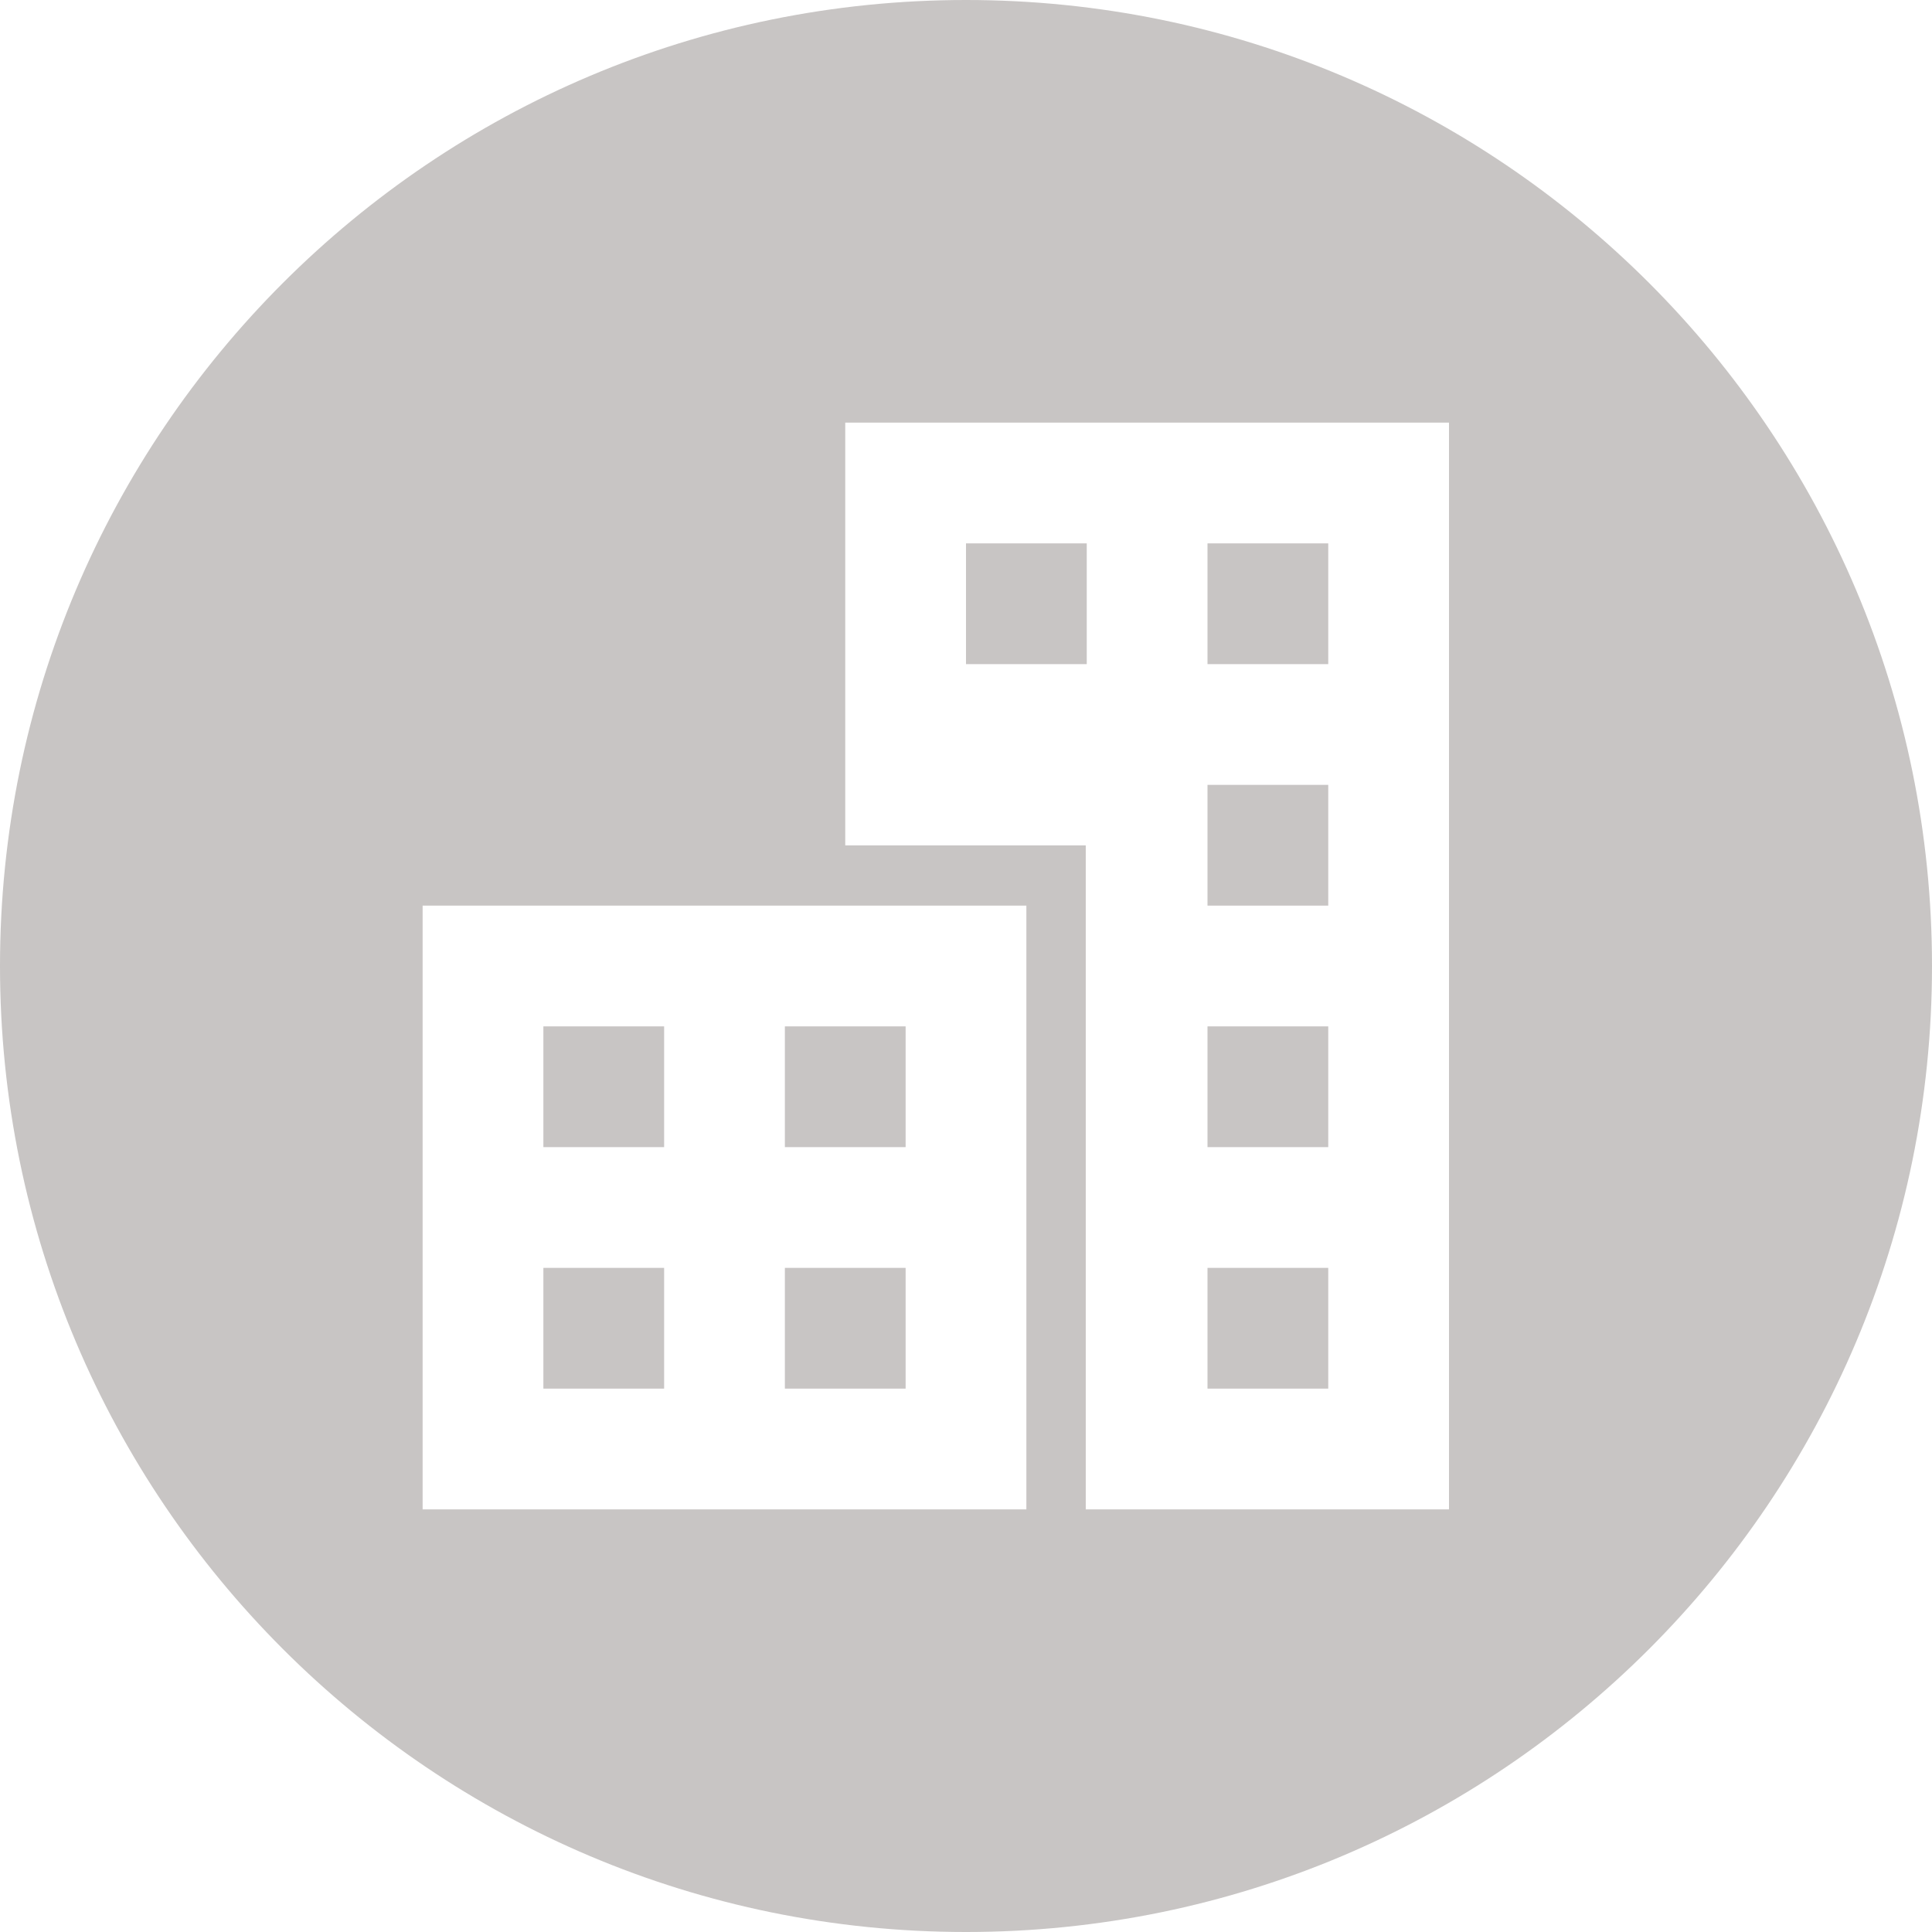
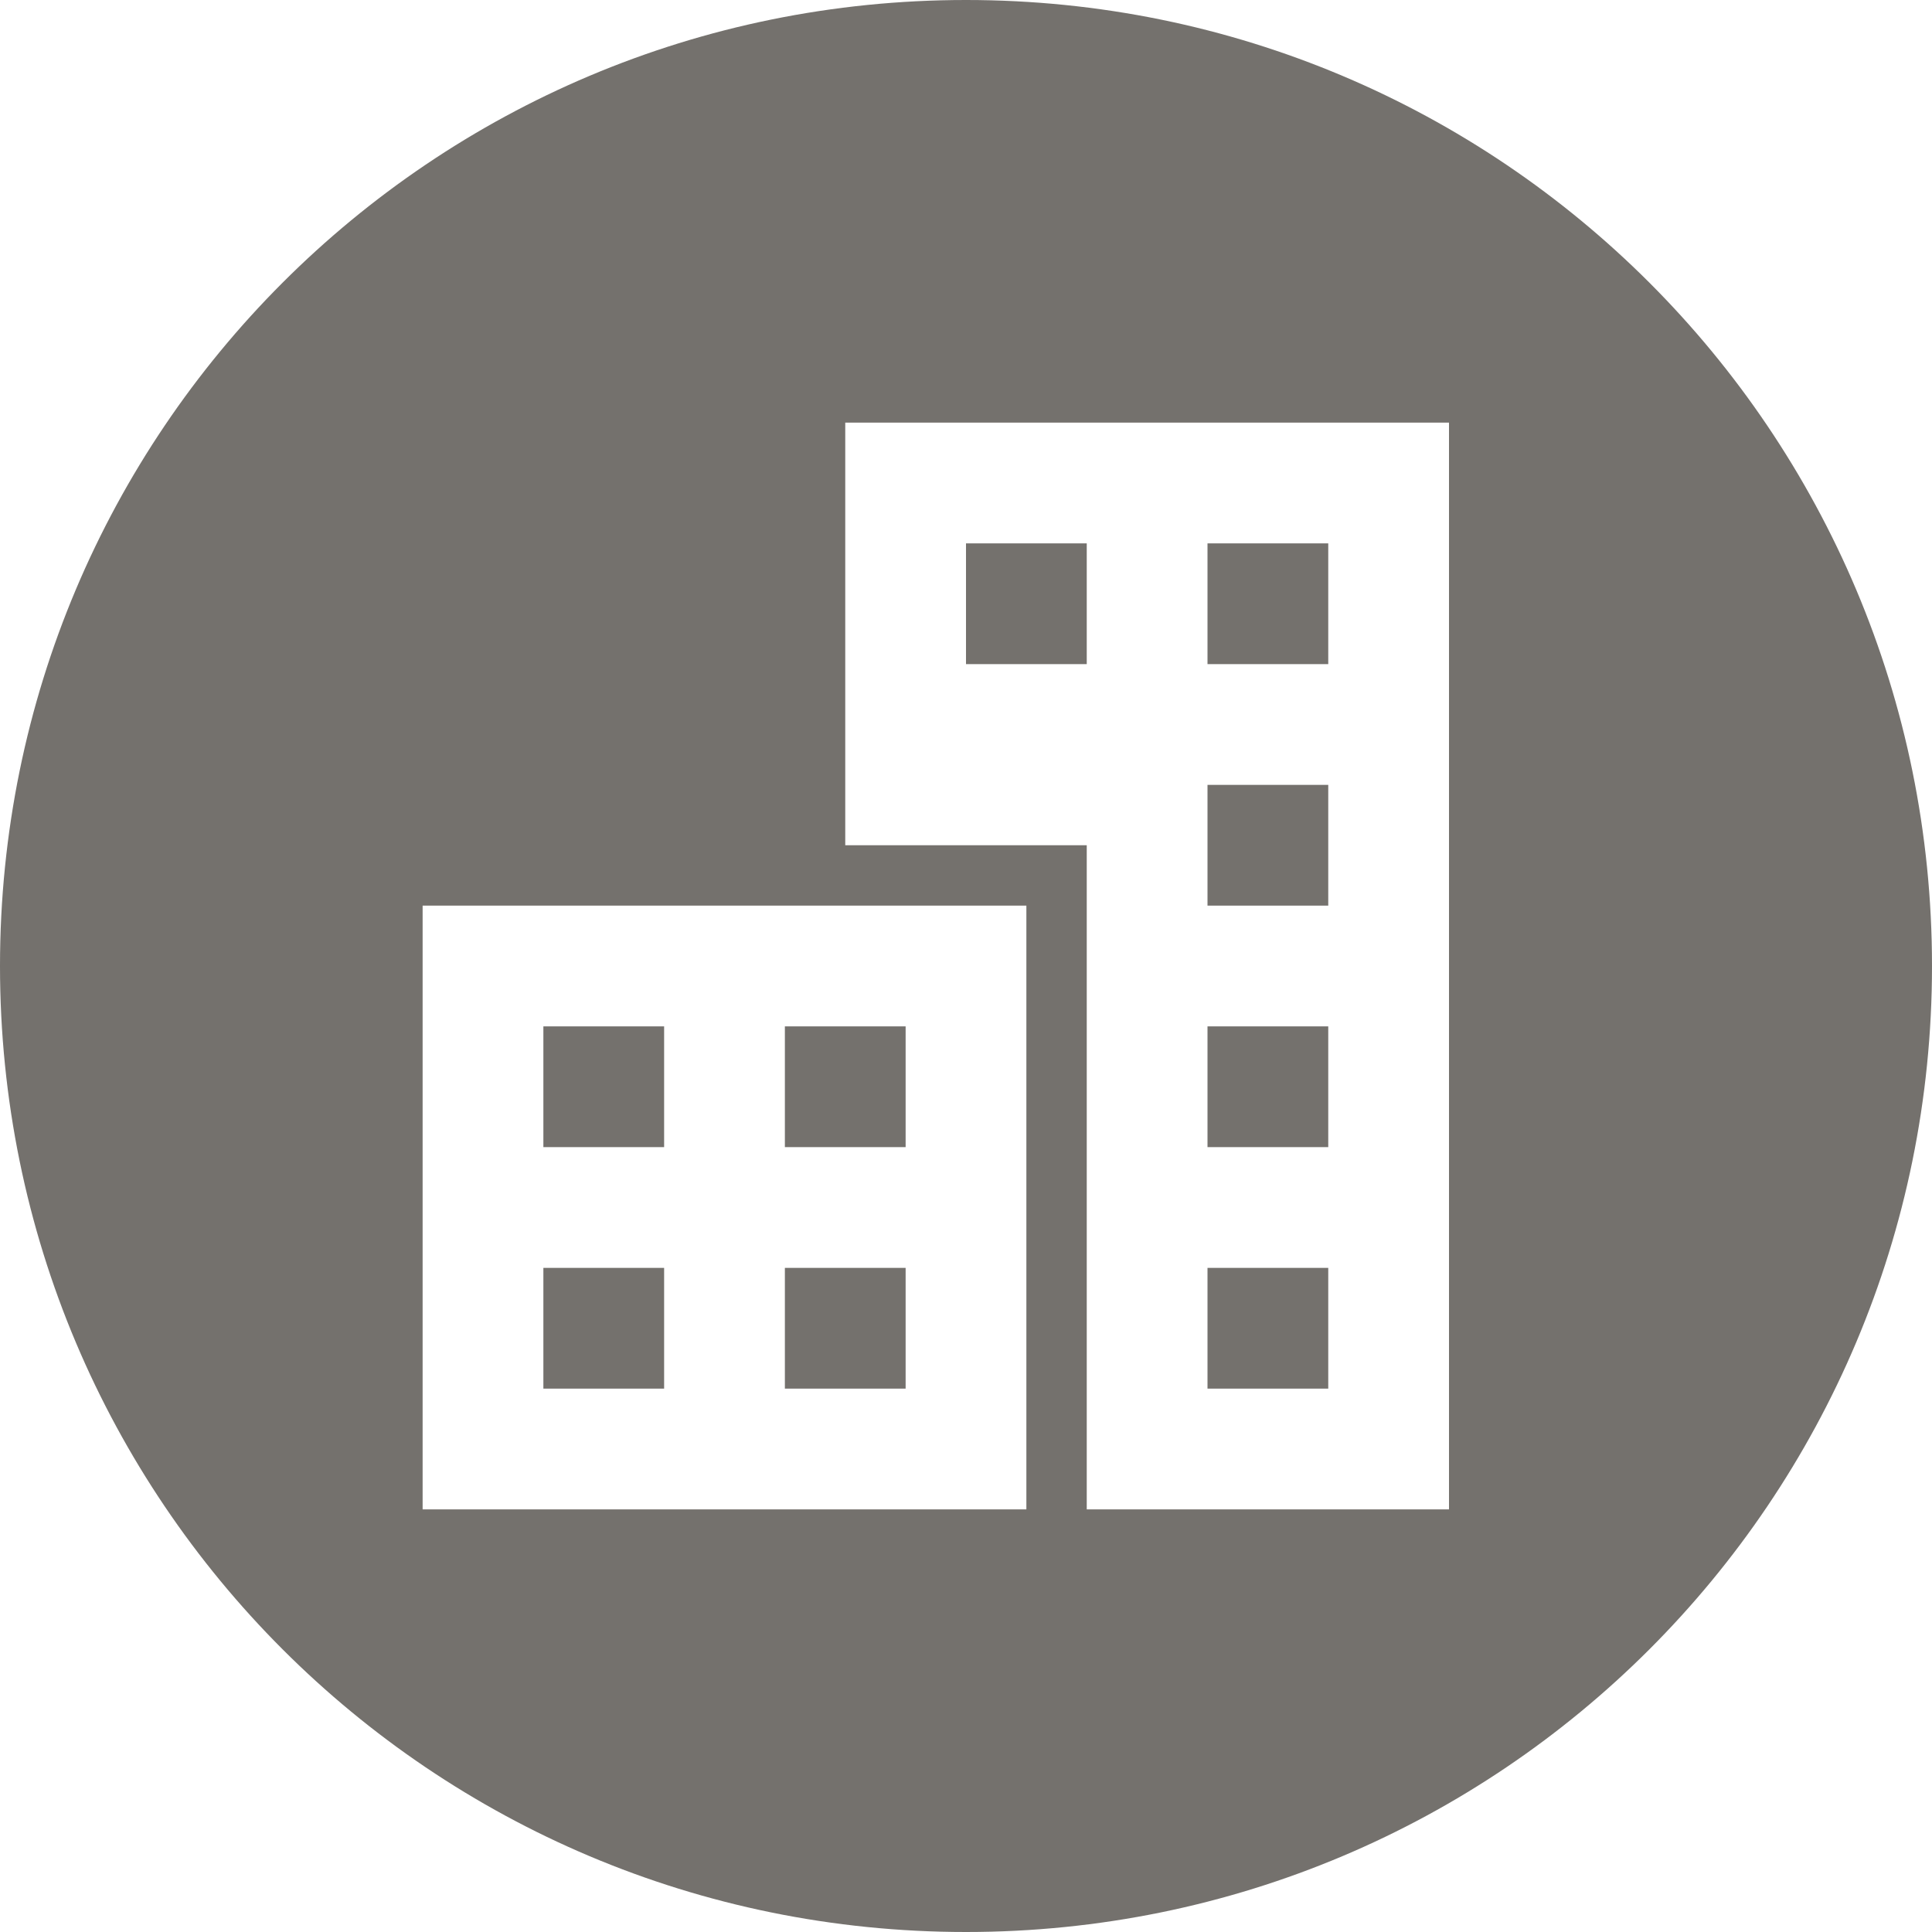
- <svg xmlns="http://www.w3.org/2000/svg" version="1.1" id="Layer_1" x="0px" y="0px" width="64px" height="64px" viewBox="0 0 64 64" enable-background="new 0 0 64 64" xml:space="preserve">
+ <svg xmlns="http://www.w3.org/2000/svg" version="1.1" id="Layer_1" x="0px" y="0px" width="64px" height="64px" viewBox="0 0 64 64" style="enable-background:new 0 0 64 64;" xml:space="preserve">
+   <style type="text/css">
+ 	.st0{fill:#74716D;}
+ </style>
  <g>
-     <rect x="40" y="18" fill="#C8C5C4" width="4" height="4" />
-     <rect x="18" y="42" fill="#C8C5C4" width="4" height="4" />
-     <rect x="18" y="34" fill="#C8C5C4" width="4" height="4" />
-     <rect x="40" y="26" fill="#C8C5C4" width="4" height="4" />
-     <rect x="26" y="42" fill="#C8C5C4" width="4" height="4" />
-     <rect x="26" y="34" fill="#C8C5C4" width="4" height="4" />
-     <rect x="40" y="42" fill="#C8C5C4" width="4" height="4" />
-     <rect x="32" y="18" fill="#C8C5C4" width="4" height="4" />
-     <rect x="40" y="34" fill="#C8C5C4" width="4" height="4" />
-     <path fill="#C8C5C4" d="M32,0C14.327,0,0,14.327,0,32s14.327,32,32,32s32-14.327,32-32S49.673,0,32,0z M34,50H14V30h20V50z M48,50   H35.967V28.005H28V14h20V50z" />
+     <rect x="40" y="18" class="st0" width="4" height="4" />
+     <rect x="18" y="42" class="st0" width="4" height="4" />
+     <rect x="18" y="34" class="st0" width="4" height="4" />
+     <rect x="40" y="26" class="st0" width="4" height="4" />
+     <rect x="26" y="42" class="st0" width="4" height="4" />
+     <rect x="26" y="34" class="st0" width="4" height="4" />
+     <rect x="40" y="42" class="st0" width="4" height="4" />
+     <rect x="32" y="18" class="st0" width="4" height="4" />
+     <rect x="40" y="34" class="st0" width="4" height="4" />
+     <path class="st0" d="M32,0C14.3,0,0,14.3,0,32s14.3,32,32,32s32-14.3,32-32S49.7,0,32,0z M34,50H14V30h20V50z M48,50H36V28h-8V14   h20V50z" />
  </g>
</svg>
